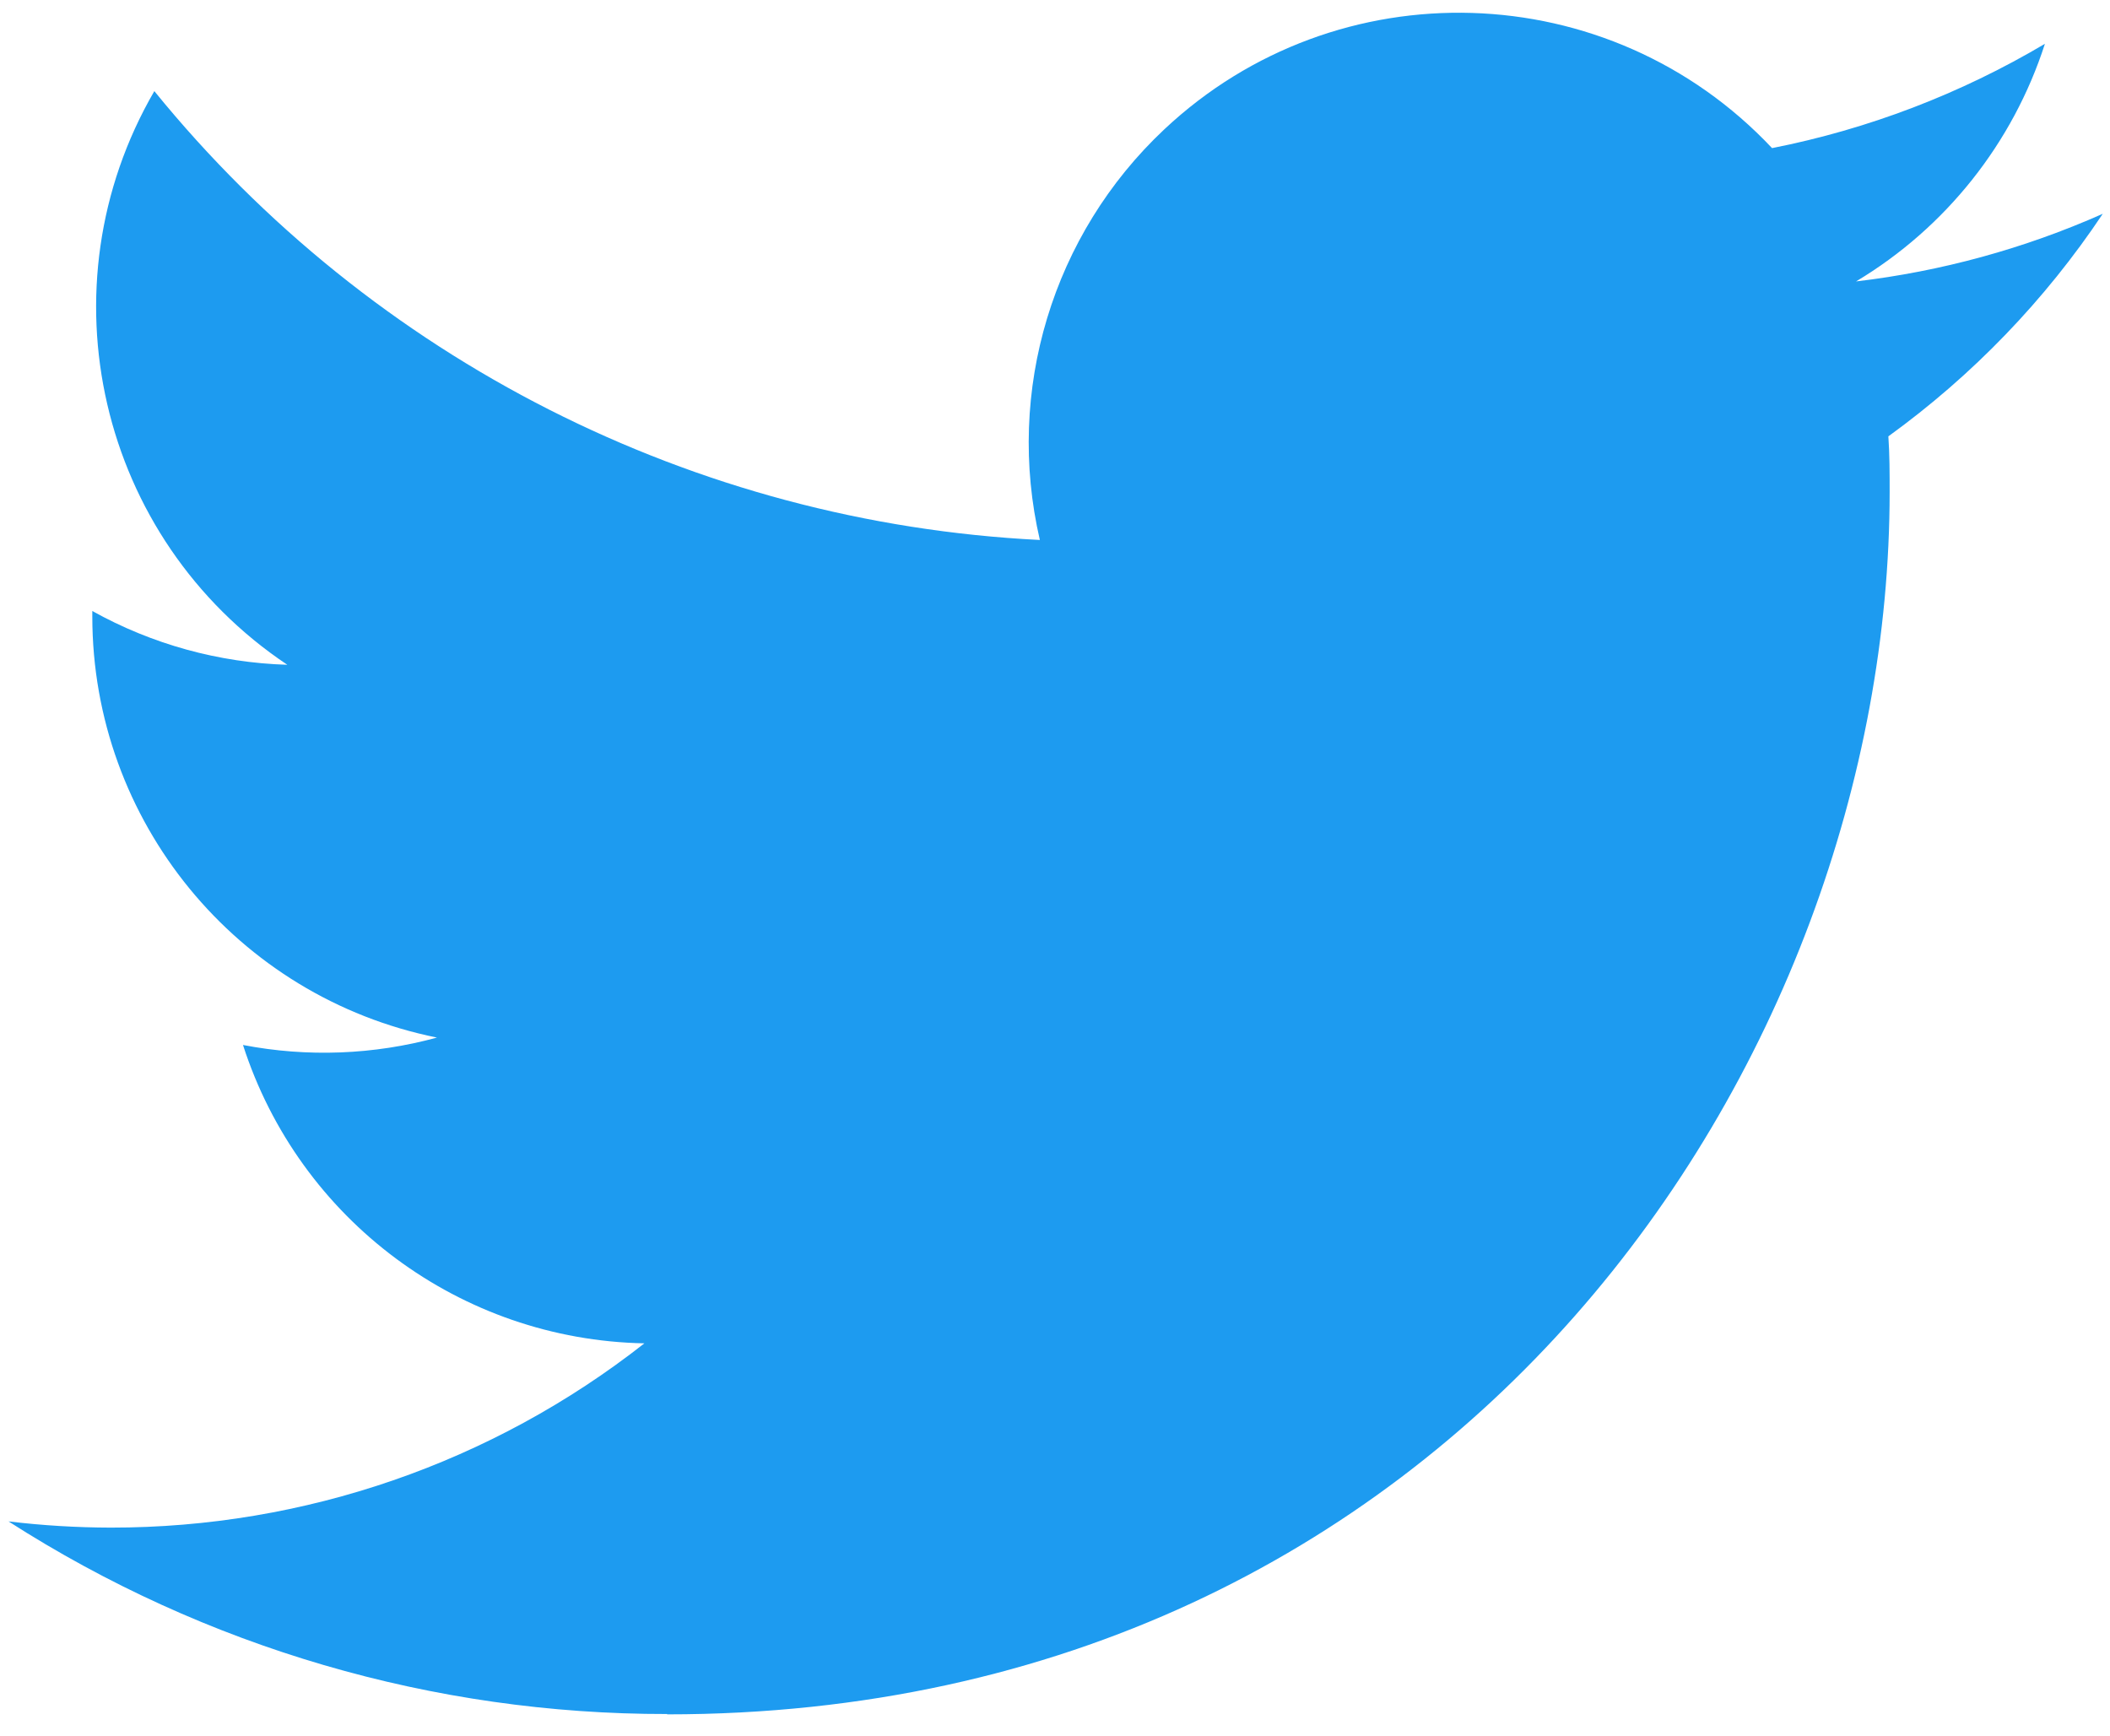
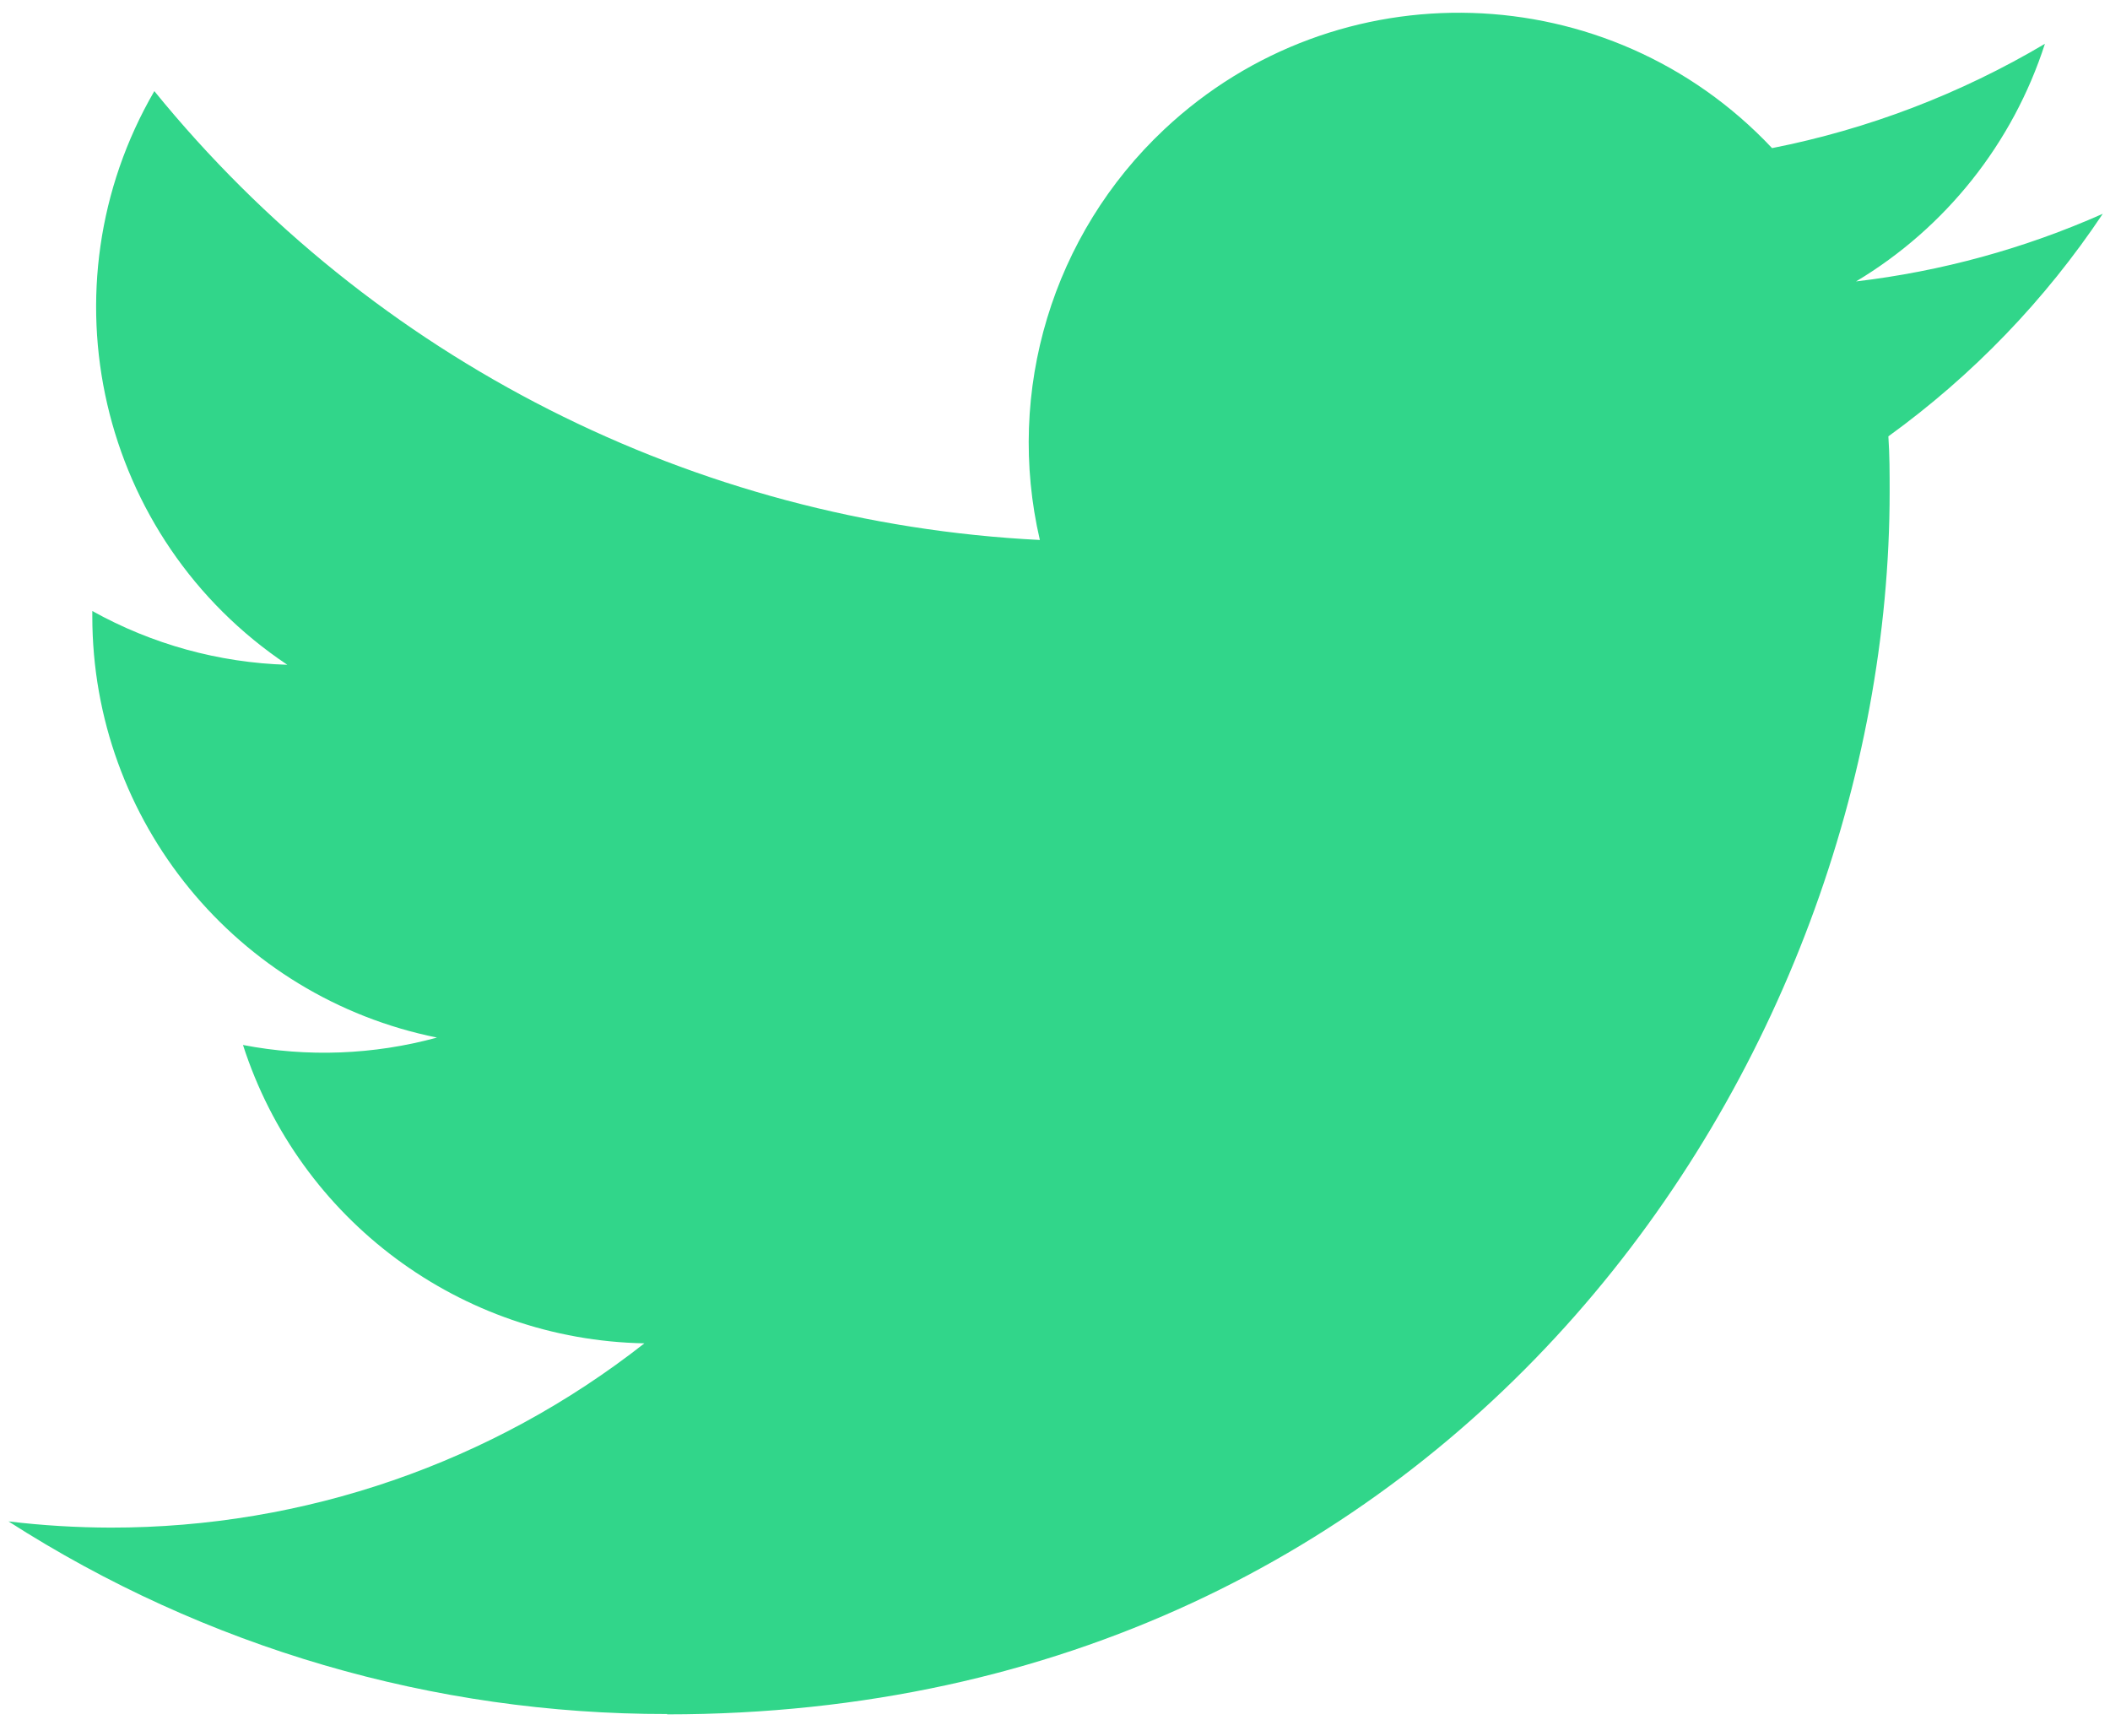
<svg xmlns="http://www.w3.org/2000/svg" xml:space="preserve" viewBox="0 0 248 204">
-   <path fill="#1d9bf0" d="M221.95 51.29c.15 2.17.15 4.34.15 6.53 0 66.73-50.8 143.69-143.69 143.69v-.04c-27.44.04-54.31-7.82-77.41-22.64 3.99.48 8 .72 12.02.73 22.74.02 44.83-7.61 62.72-21.66-21.61-.41-40.56-14.5-47.18-35.07 7.57 1.46 15.37 1.16 22.8-.87-23.56-4.76-40.51-25.46-40.51-49.5v-.64c7.02 3.91 14.88 6.08 22.92 6.32C11.58 63.31 4.74 33.79 18.14 10.71c25.64 31.55 63.47 50.73 104.08 52.76-4.07-17.54 1.49-35.92 14.61-48.25 20.34-19.12 52.33-18.14 71.45 2.19 11.31-2.23 22.15-6.38 32.07-12.26-3.77 11.69-11.66 21.62-22.2 27.93 10.01-1.18 19.79-3.86 29-7.95-6.78 10.16-15.32 19.01-25.2 26.16z" />
+   <style type="text/css">
+     .twitter {
+       fill: #31d68a;
+       /* translate: -10px 1px; */
+       stroke-width: 0px;
+     }
+   </style>
+   <path class="twitter" fill="#1d9bf0" d="M221.95 51.29c.15 2.17.15 4.34.15 6.53 0 66.73-50.8 143.69-143.69 143.69v-.04c-27.44.04-54.31-7.82-77.41-22.64 3.99.48 8 .72 12.02.73 22.74.02 44.83-7.61 62.72-21.66-21.61-.41-40.56-14.5-47.18-35.07 7.57 1.46 15.37 1.16 22.8-.87-23.56-4.76-40.51-25.46-40.51-49.5v-.64c7.02 3.91 14.88 6.08 22.92 6.32C11.58 63.31 4.74 33.79 18.14 10.71c25.64 31.55 63.47 50.73 104.08 52.76-4.07-17.54 1.49-35.92 14.61-48.25 20.34-19.12 52.33-18.14 71.45 2.19 11.31-2.23 22.15-6.38 32.07-12.26-3.77 11.69-11.66 21.62-22.2 27.93 10.01-1.18 19.79-3.86 29-7.95-6.78 10.16-15.32 19.01-25.2 26.16z" />
</svg>
